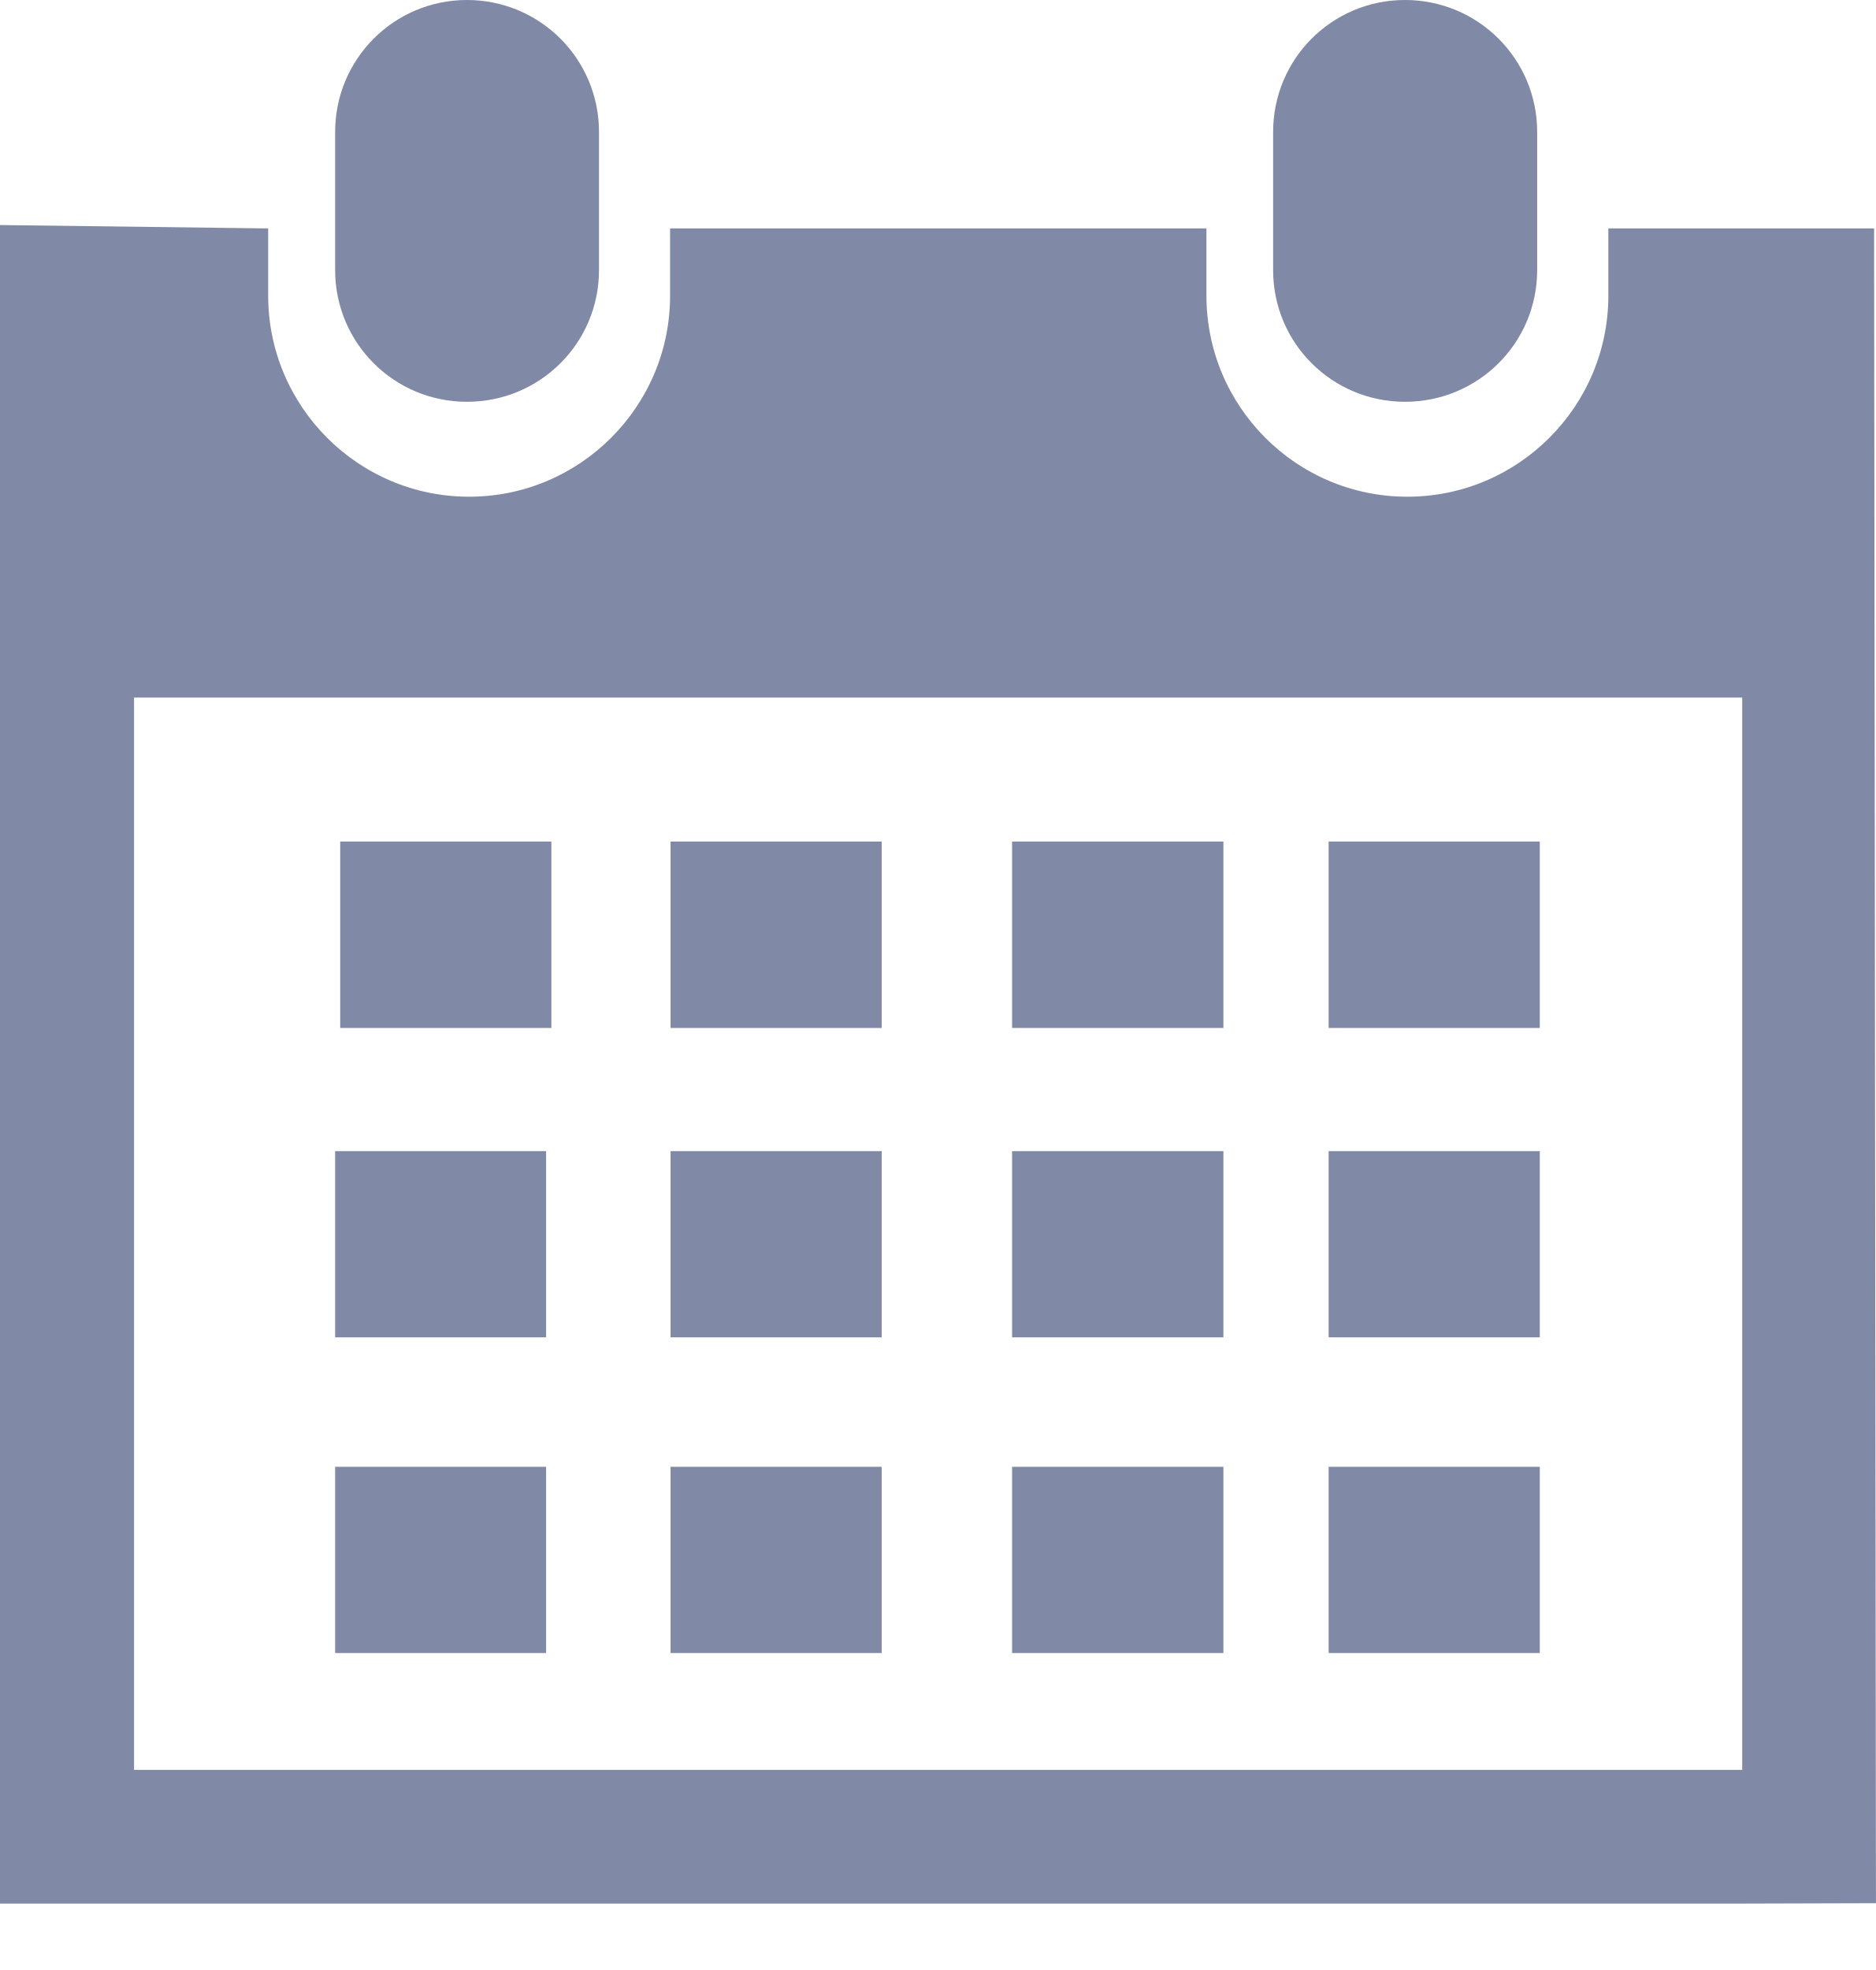
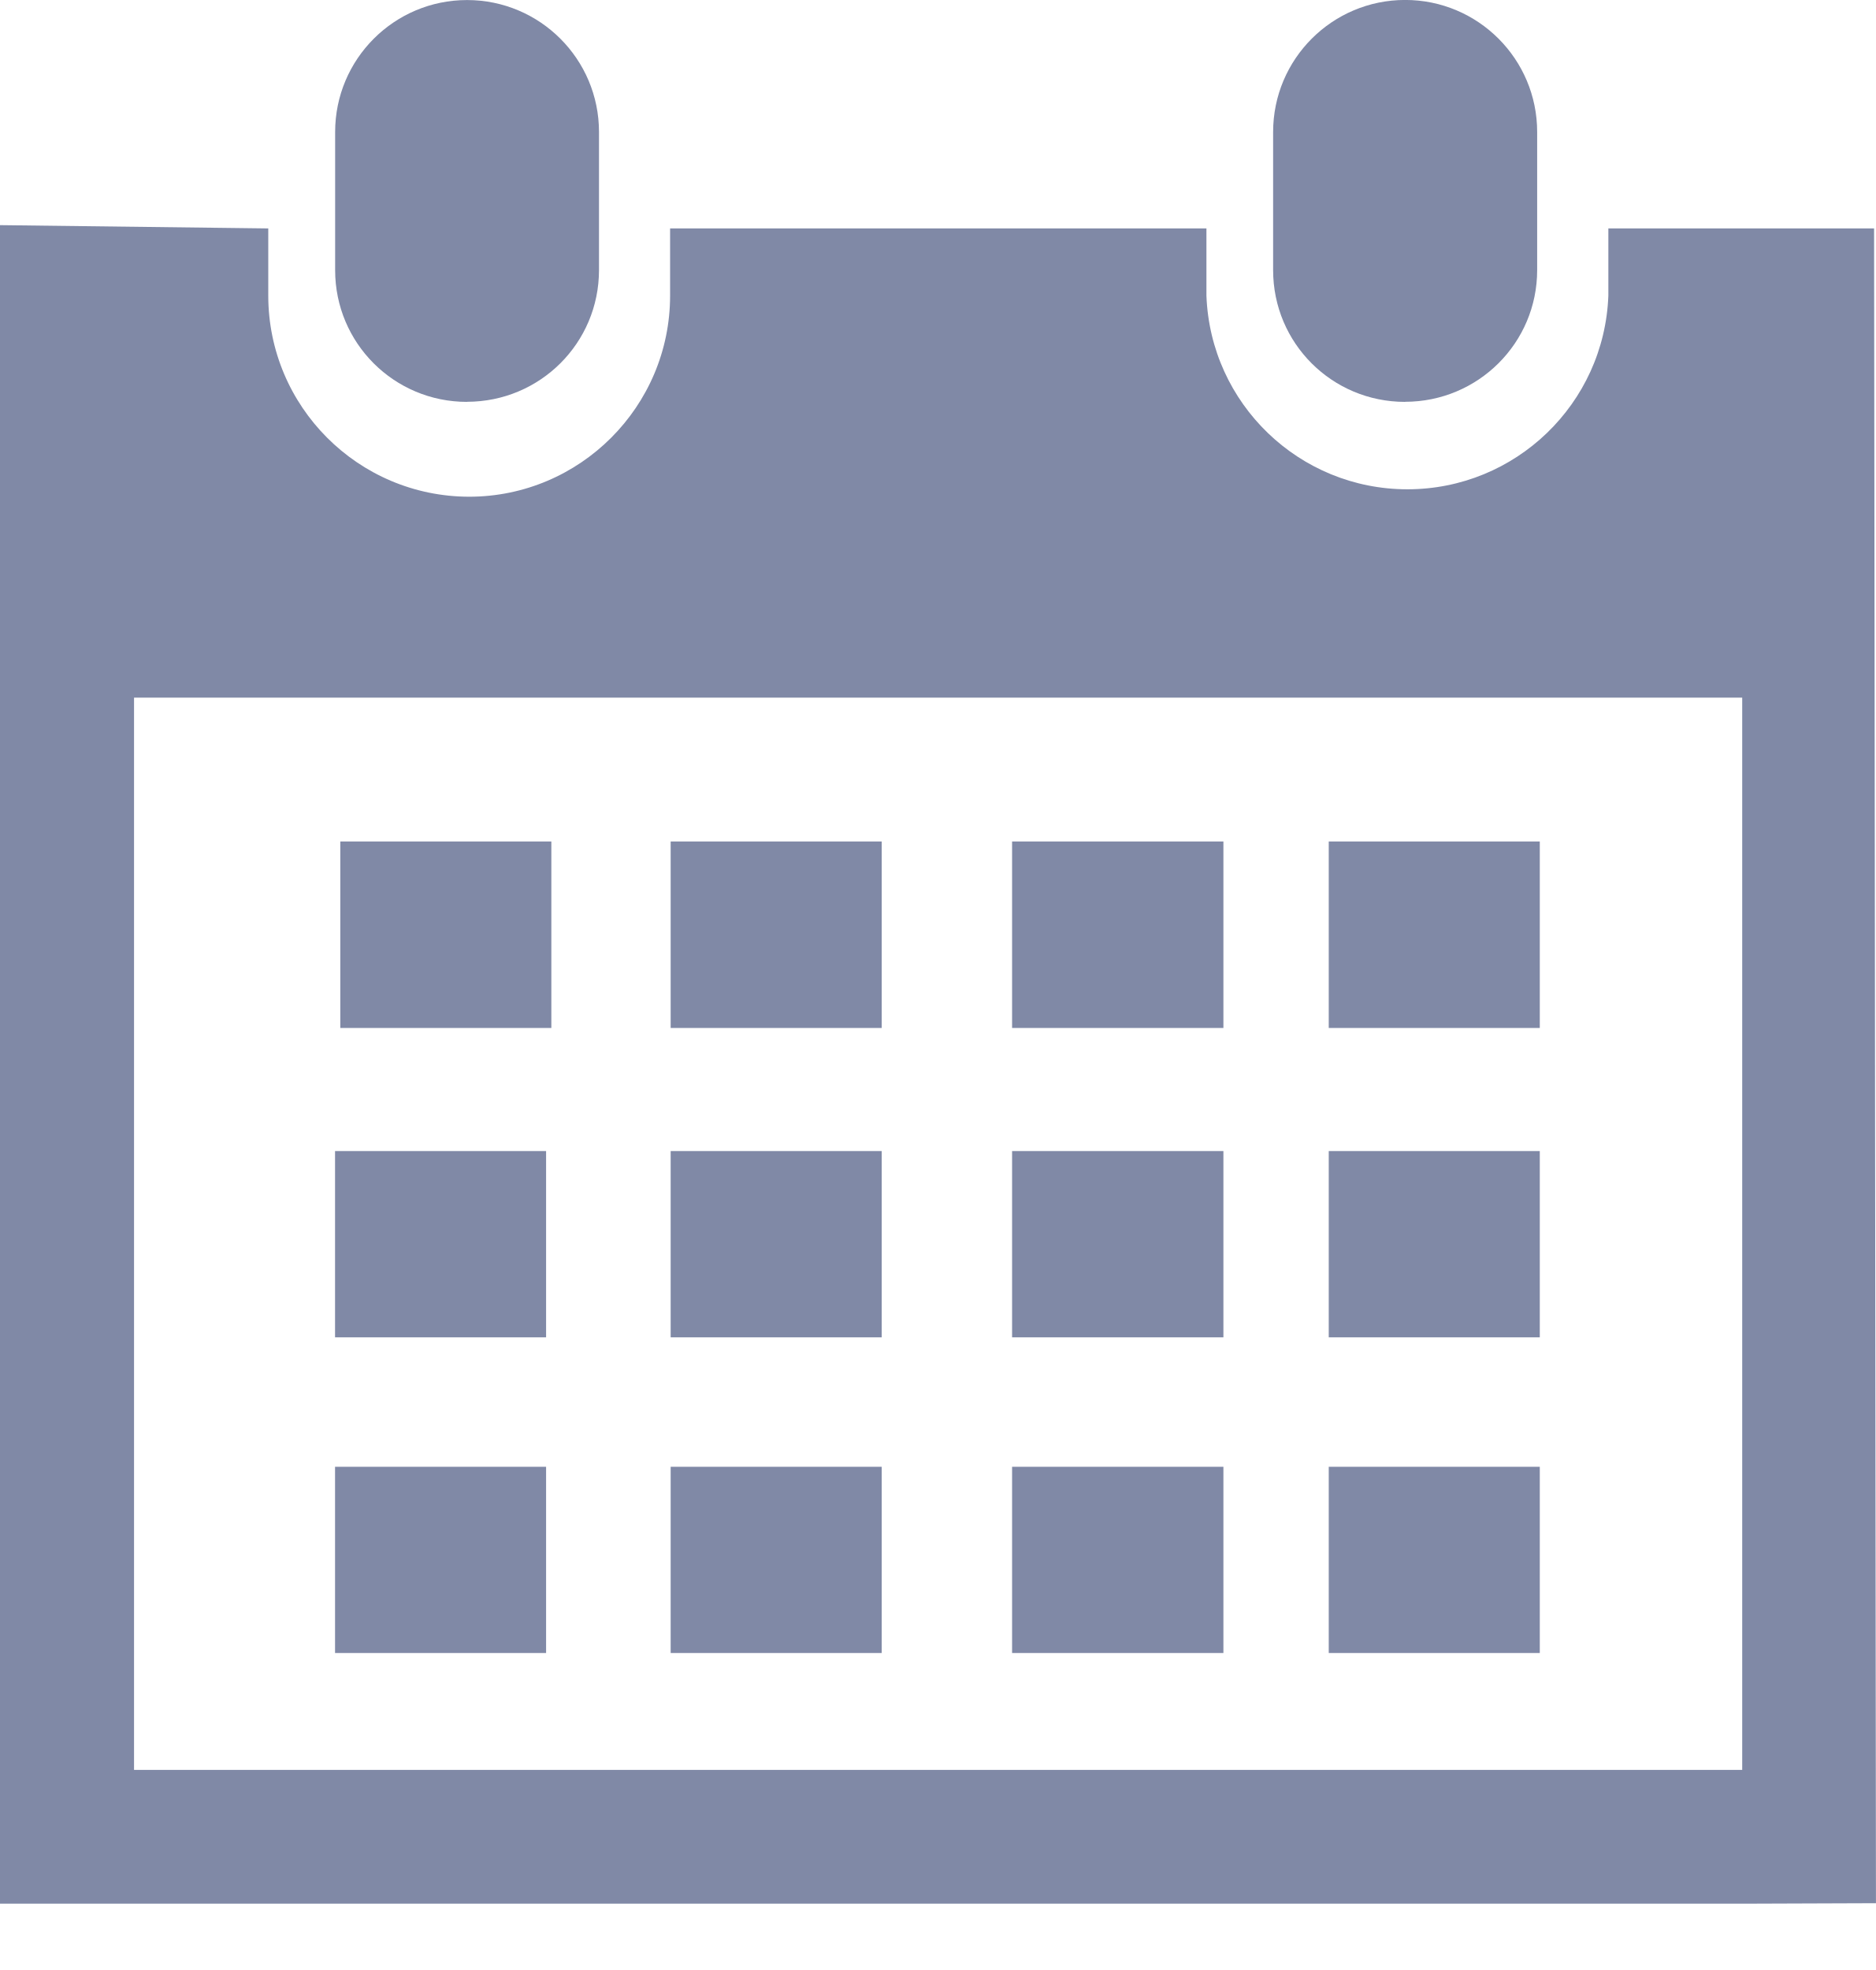
- <svg xmlns="http://www.w3.org/2000/svg" width="20" height="21" viewBox="0 0 20 21" fill="none">
-   <path d="M14.979 4.283C15.758 4.283 16.388 3.657 16.388 2.879V1.407C16.388 0.628 15.758 0 14.979 0C14.201 0 13.573 0.628 13.573 1.407V2.879C13.573 3.657 14.201 4.283 14.979 4.283Z" fill="#8089A6" />
-   <path d="M19.98 2.435H17.147V3.152C17.147 4.332 16.187 5.295 15.004 5.295C13.819 5.295 12.862 4.332 12.862 3.152V2.435H7.144V3.152C7.144 4.332 6.184 5.295 5.001 5.295C3.818 5.295 2.859 4.332 2.859 3.151V2.435L1.59539e-09 2.399V20.292H1.429H18.574L20 20.288L19.98 2.435ZM18.574 18.867H1.429V7.436H18.574V18.867Z" fill="#8089A6" />
-   <path d="M4.978 4.283C5.757 4.283 6.386 3.657 6.386 2.879V1.407C6.386 0.628 5.757 0 4.978 0C4.202 0 3.573 0.628 3.573 1.407V2.879C3.573 3.657 4.202 4.283 4.978 4.283Z" fill="#8089A6" />
-   <path d="M9.4 8.971H7.149V10.958H9.4V8.971Z" fill="#8089A6" />
-   <path d="M5.878 8.971H3.627V10.958H5.878V8.971Z" fill="#8089A6" />
-   <path d="M13.043 8.971H10.79V10.958H13.043V8.971Z" fill="#8089A6" />
-   <path d="M16.416 8.971H14.165V10.958H16.416V8.971Z" fill="#8089A6" />
-   <path d="M9.4 12.271H7.149V14.256H9.4V12.271Z" fill="#8089A6" />
-   <path d="M13.043 12.271H10.79V14.256H13.043V12.271Z" fill="#8089A6" />
-   <path d="M16.416 12.271H14.165V14.256H16.416V12.271Z" fill="#8089A6" />
-   <path d="M9.4 15.636H7.149V17.621H9.4V15.636Z" fill="#8089A6" />
-   <path d="M5.822 12.271H3.573V14.256H5.822V12.271Z" fill="#8089A6" />
-   <path d="M5.822 15.636H3.573V17.621H5.822V15.636Z" fill="#8089A6" />
-   <path d="M13.043 15.636H10.79V17.621H13.043V15.636Z" fill="#8089A6" />
-   <path d="M16.416 15.636H14.165V17.621H16.416V15.636Z" fill="#8089A6" />
+ <svg xmlns="http://www.w3.org/2000/svg" width="20" height="21" fill="none">
+   <path d="M14.98 4.283c.777 0 1.408-.626 1.408-1.404V1.407a1.407 1.407 0 1 0-2.815 0V2.88c0 .778.628 1.404 1.406 1.404z" fill="#8089A6" />
+   <path d="M19.98 2.435h-2.833v.717a2.144 2.144 0 0 1-4.285 0v-.717H7.144v.717c0 1.18-.96 2.143-2.143 2.143A2.145 2.145 0 0 1 2.86 3.151v-.716L0 2.4v17.893h18.574L20 20.288l-.02-17.853zm-1.406 16.432H1.429V7.437h17.145v11.43z" fill="#8089A6" />
+   <path d="M4.978 4.283c.779 0 1.408-.626 1.408-1.404V1.407a1.405 1.405 0 1 0-2.813 0V2.88c0 .778.629 1.404 1.405 1.404zM9.4 8.97H7.15v1.988H9.4V8.97zm-3.522 0h-2.25v1.988h2.25V8.97zm7.165 0H10.79v1.988h2.253V8.97zm3.373 0h-2.25v1.988h2.25V8.97zM9.4 12.27H7.15v1.986H9.4V12.27zm3.643 0H10.79v1.986h2.253V12.27zm3.373 0h-2.25v1.986h2.25V12.27zM9.4 15.636H7.15v1.985H9.4v-1.985zM5.822 12.27h-2.25v1.986h2.25V12.27zm0 3.366h-2.25v1.985h2.25v-1.985zm7.221 0H10.79v1.985h2.253v-1.985zm3.373 0h-2.25v1.985h2.25v-1.985z" fill="#8089A6" />
</svg>
